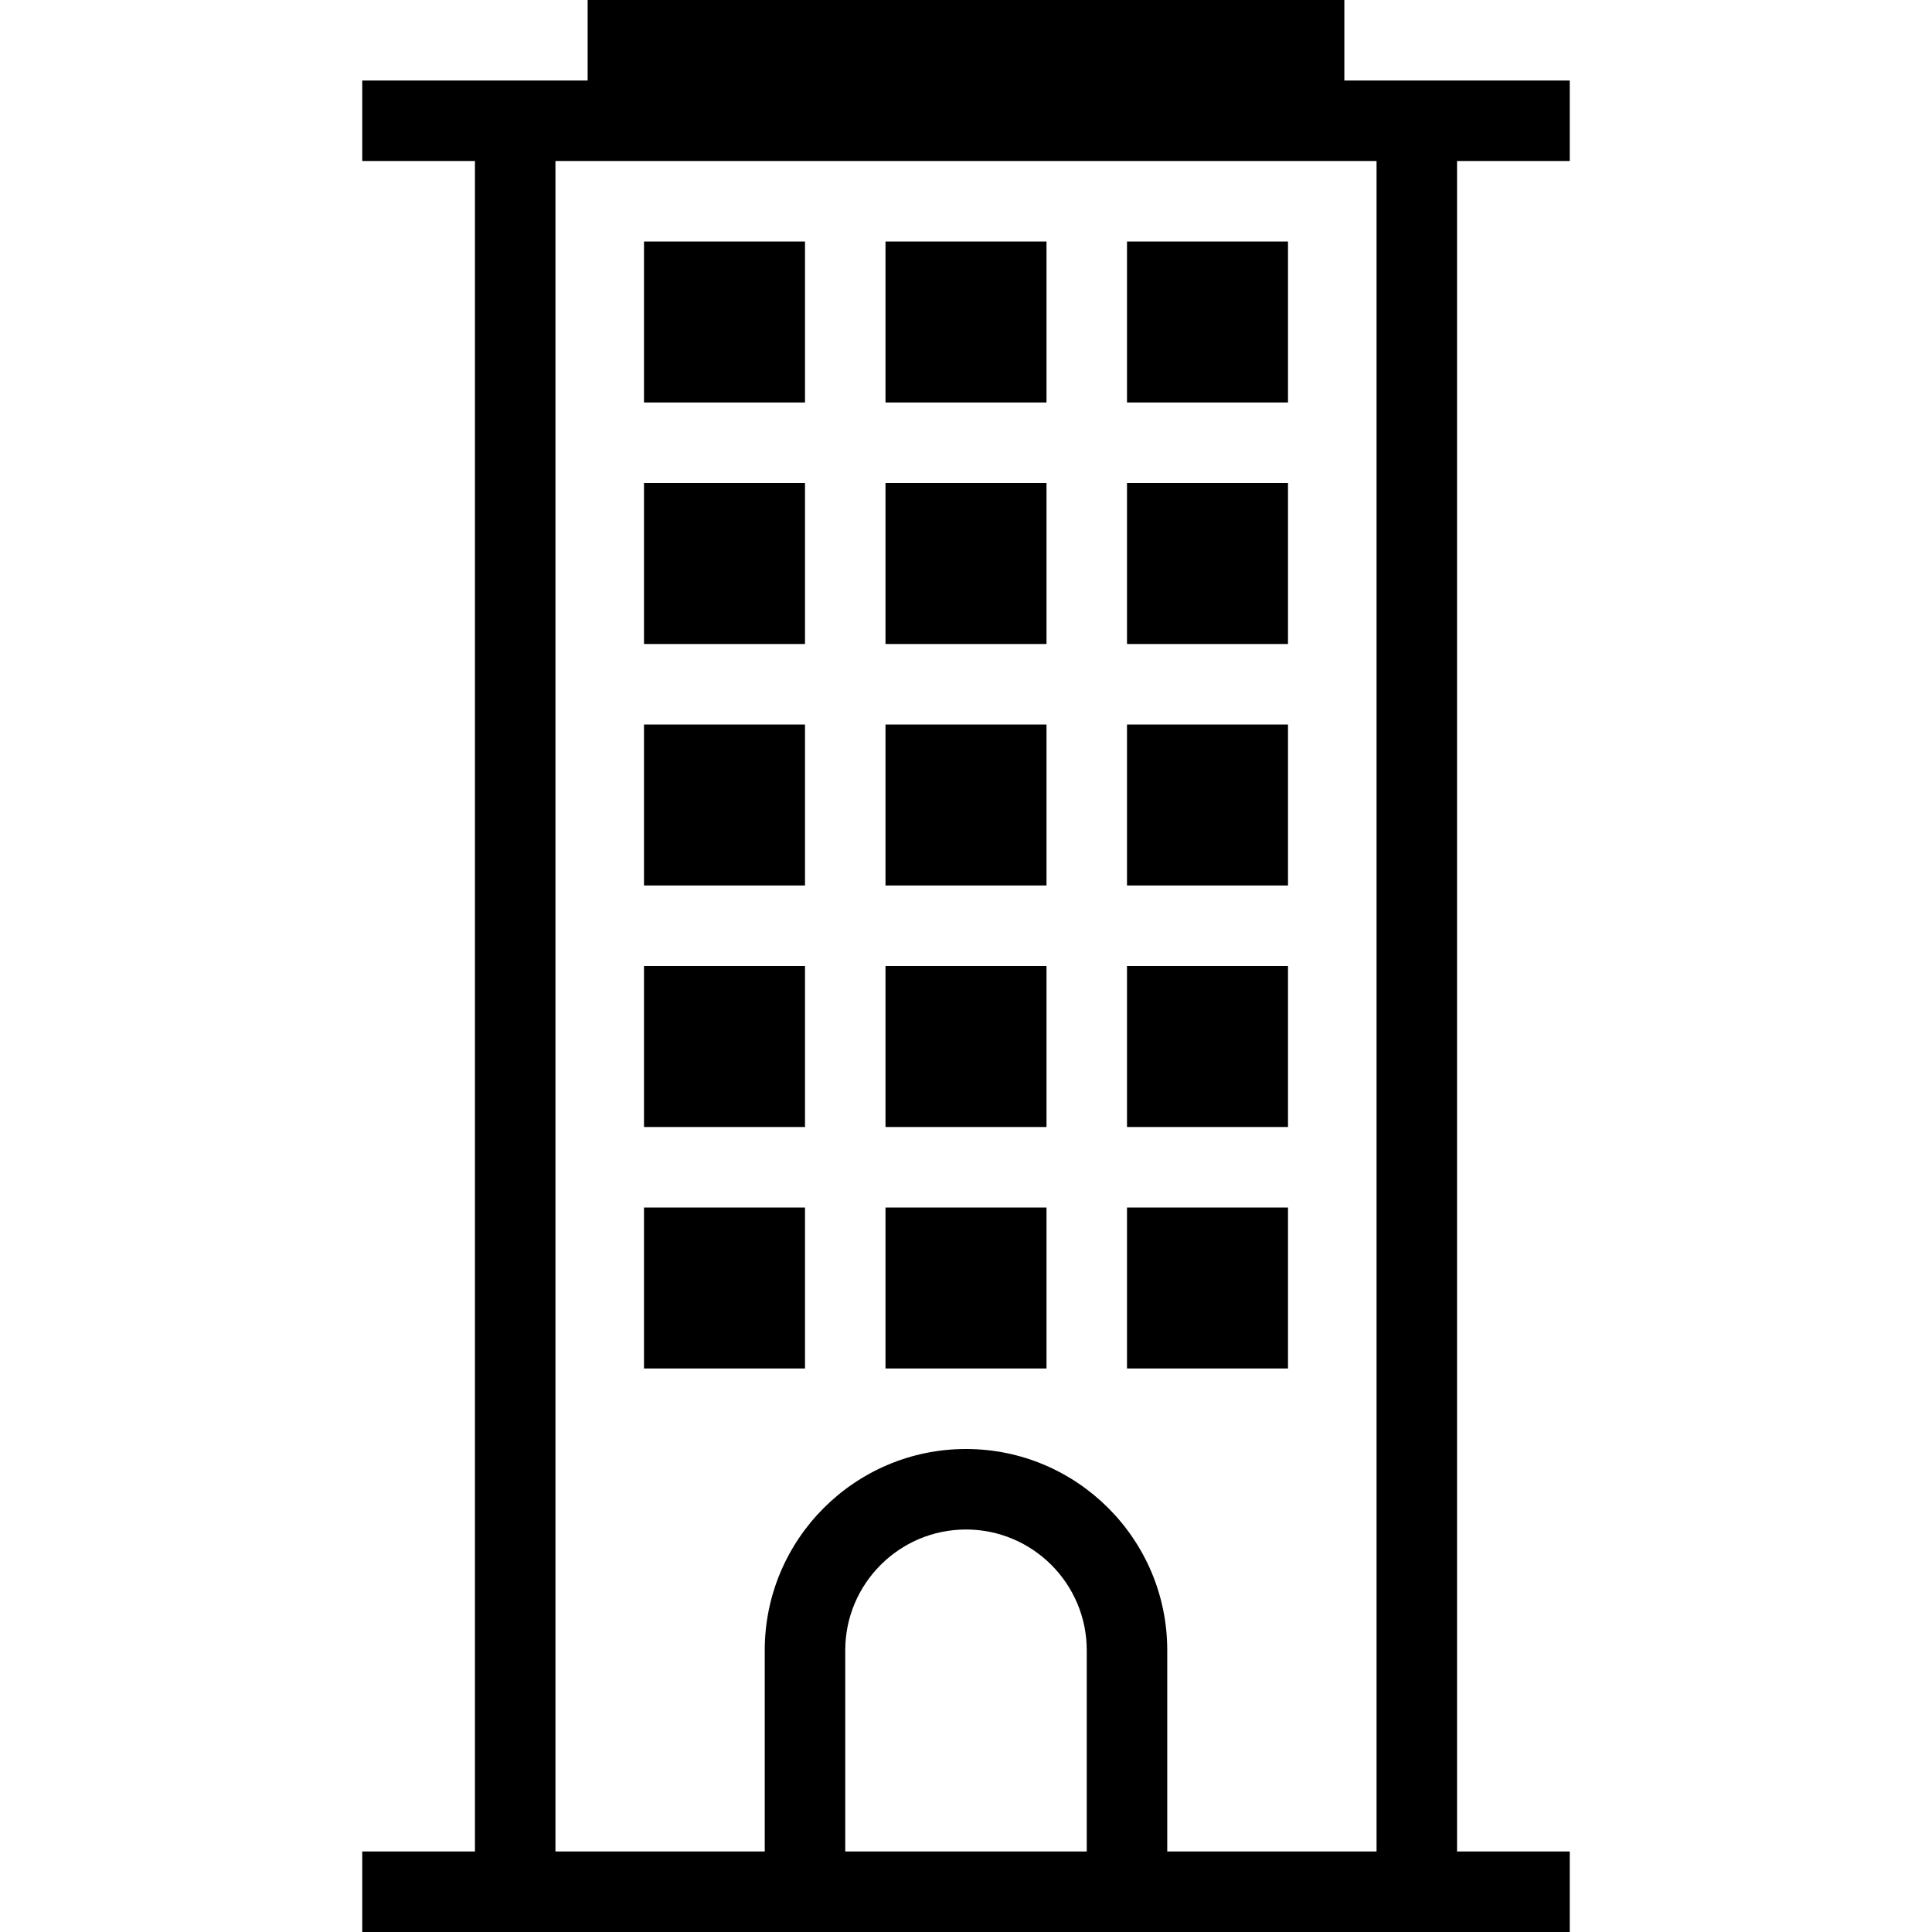
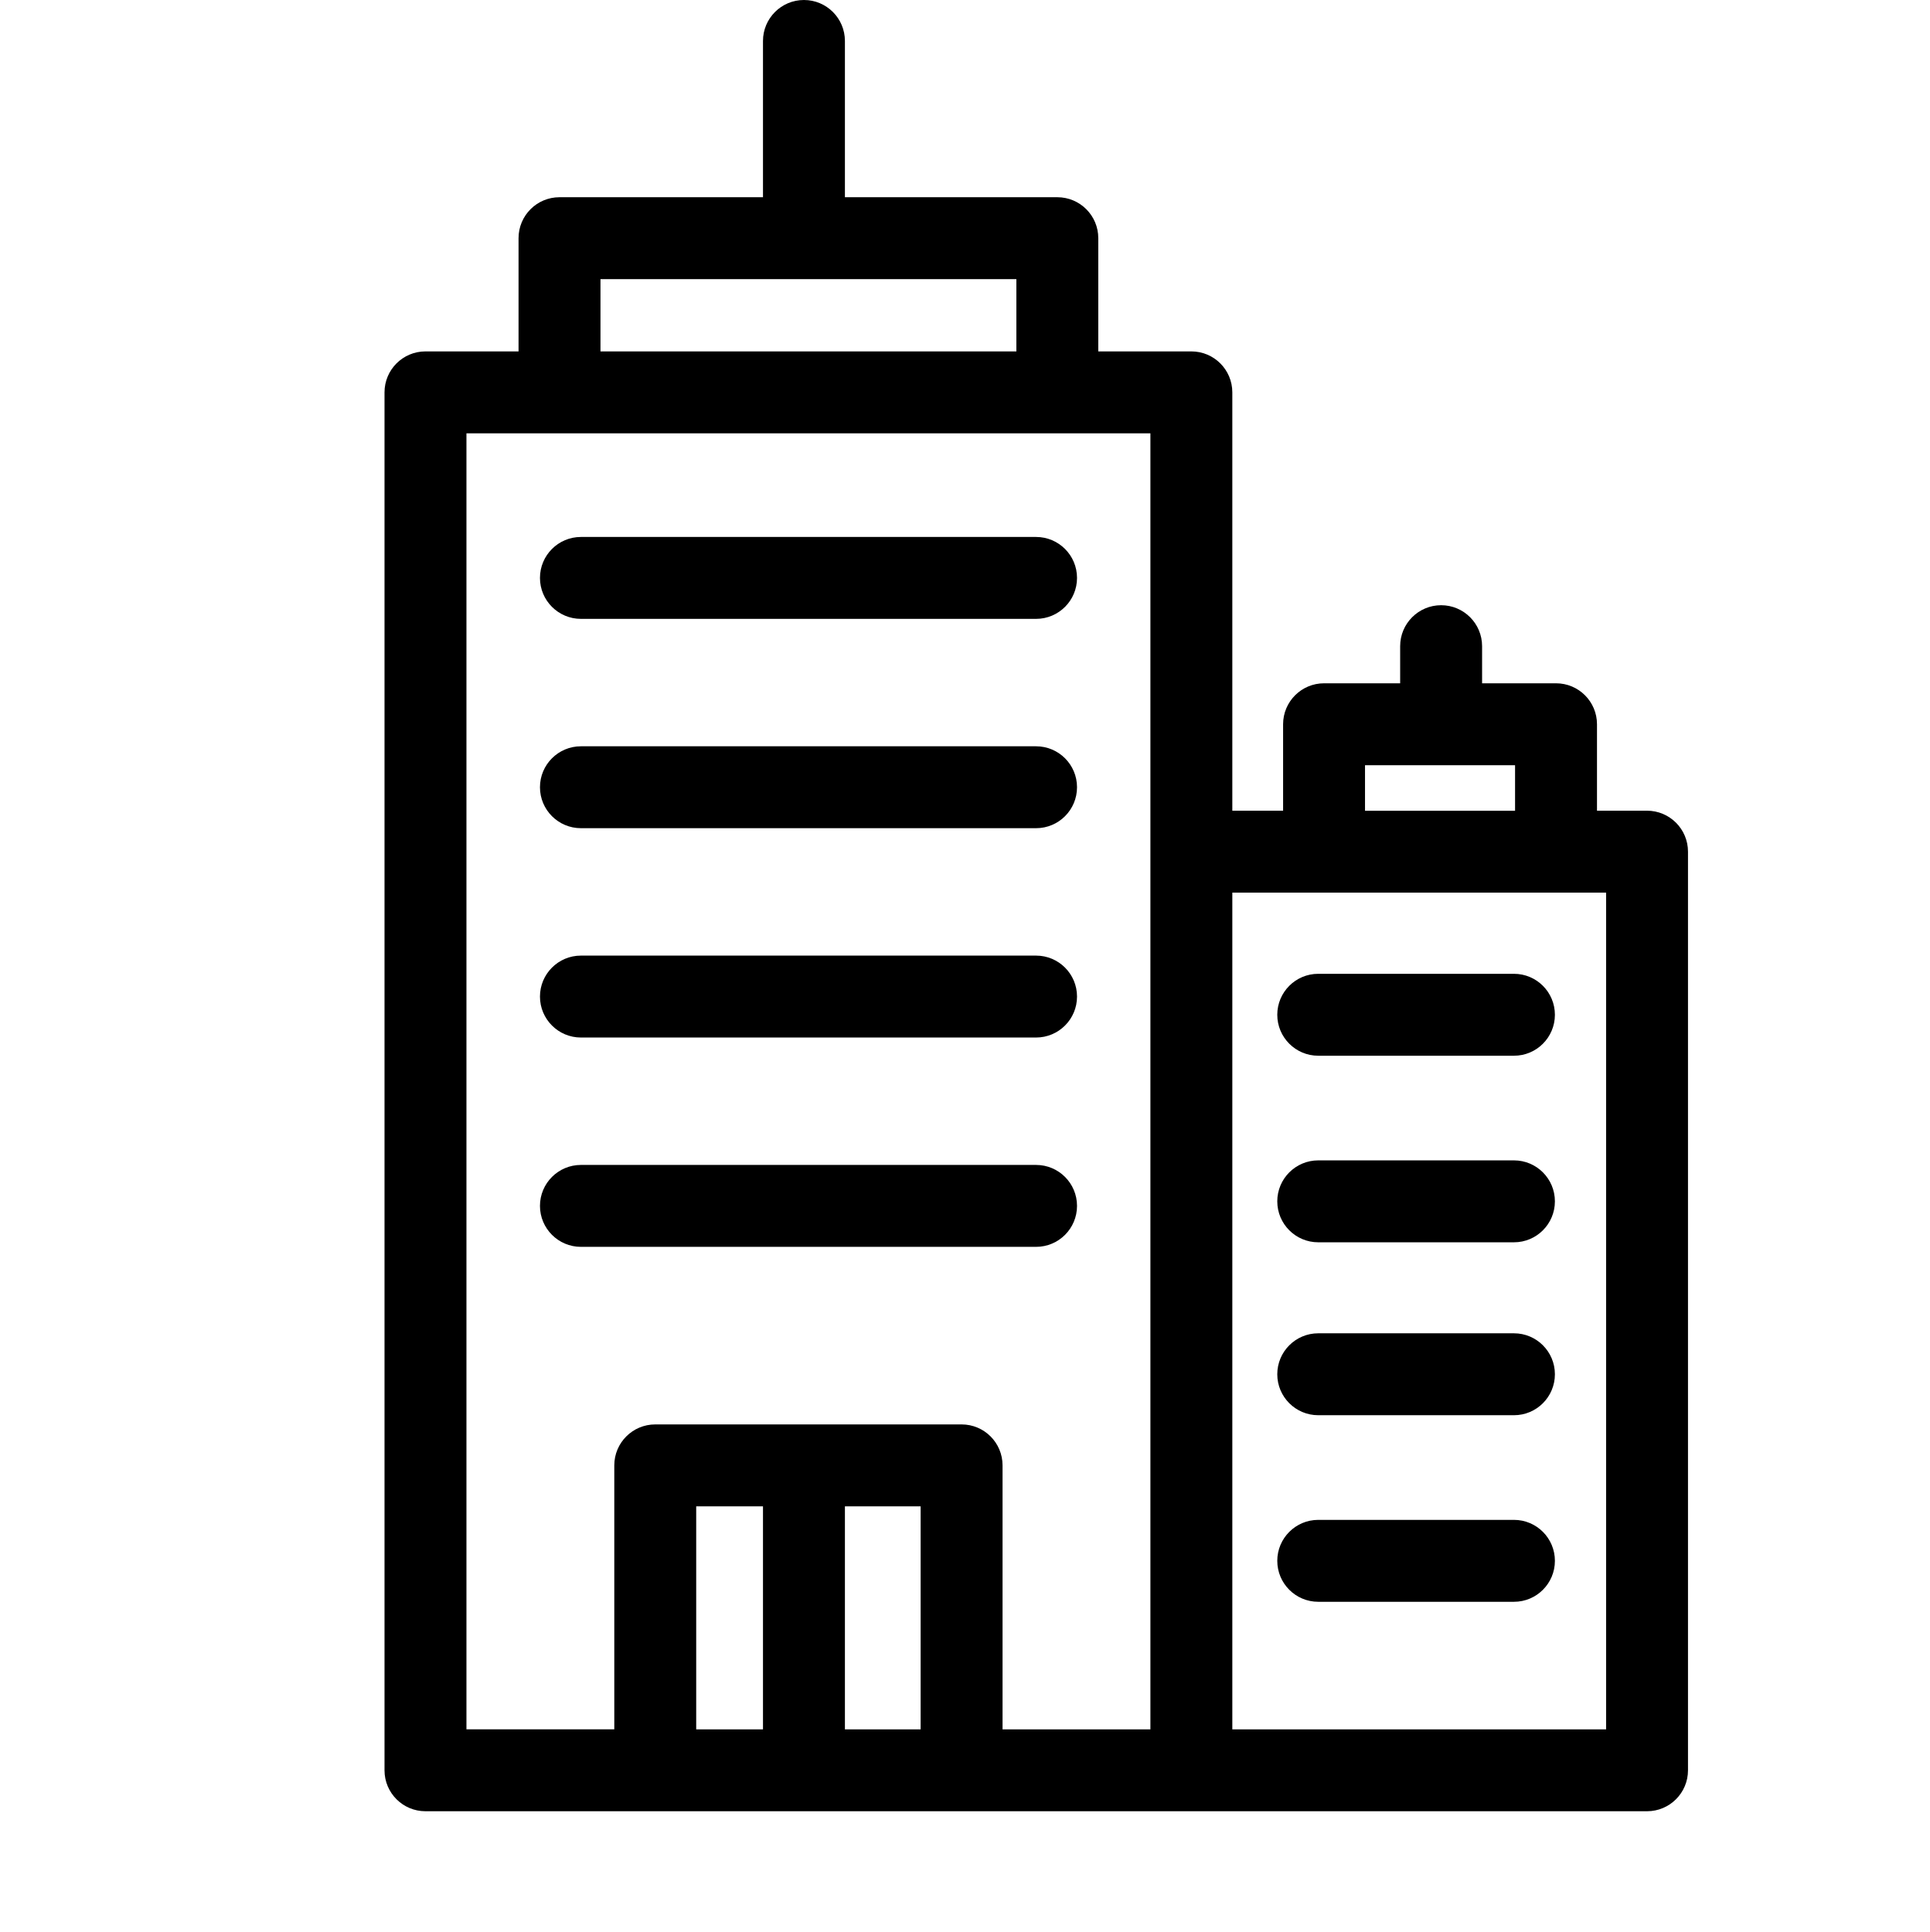
- <svg xmlns="http://www.w3.org/2000/svg" xmlns:xlink="http://www.w3.org/1999/xlink" viewBox="0 0 48 48">
-   <defs>
-     <path fill="#000000" id="i-414" d="M26,22h-4v-4h4V22z M26,12h-4v4h4V12z M32,30h-4v4h4V30z M32,12h-4v4h4V12z M32,24h-4v4h4V24z M32,6h-4v4h4V6z M32,18h-4v4 h4V18z M26,6h-4v4h4V6z M20,18h-4v4h4V18z M20,30h-4v4h4V30z M20,24h-4v4h4V24z M36.2,4v42H39v2h-2.8H29H19h-7.2H9v-2h2.8V4H9V2h2.8 h2.8V0H33.4v2h2.8H39v2H36.2z M27,41c0-1.654-1.346-3-3-3s-3,1.346-3,3v5h6V41z M34.2,4H13.8v42H19v-5c0-2.758,2.243-5,5-5 s5,2.242,5,5v5h5.2V4z M26,30h-4v4h4V30z M26,24h-4v4h4V24z M20,12h-4v4h4V12z M20,6h-4v4h4V6z" />
-   </defs>
-   <use x="0" y="0" xlink:href="#i-414" />
+ <svg xmlns="http://www.w3.org/2000/svg" width="530" height="530.664">
+   <g>
+     <path id="svg_1" d="m452.324,222.676l-13.75,0l0,-23.746c0,-6.211 -5.035,-11.25 -11.25,-11.25l-20.305,0l0,-10.195c0,-6.211 -5.035,-11.25 -11.25,-11.25c-6.211,0 -11.25,5.039 -11.25,11.25l0,10.195l-20.898,0c-6.211,0 -11.25,5.039 -11.25,11.25l0,23.746l-13.945,0l0,-114.906c0,-6.215 -5.035,-11.25 -11.25,-11.25l-25.559,0l0,-31.102c0,-6.215 -5.035,-11.246 -11.25,-11.246l-58.332,0l0,-42.922c0,-6.211 -5.035,-11.25 -11.25,-11.25c-6.211,0 -11.25,5.039 -11.25,11.25l0,42.922l-55.879,0c-6.215,0 -11.25,5.031 -11.25,11.246l0,31.102l-25.559,0c-6.215,0 -11.25,5.035 -11.25,11.25l0,378.48c0,6.215 5.035,11.246 11.25,11.246l335.469,0c6.211,0 11.25,-5.031 11.25,-11.246l0,-252.324c0,-6.211 -5.031,-11.242 -11.242,-11.25zm-287.418,-146.008l114.215,0l0,19.852l-114.215,0l0,-19.852zm87.922,398.34l-20.793,0l0,-61.262l20.793,0l0,61.262zm-43.293,0l-18.34,0l0,-61.262l18.34,0l0,61.262zm106.395,0l-40.605,0l0,-72.512c0,-6.215 -5.031,-11.25 -11.246,-11.25l-84.129,0c-6.215,0 -11.25,5.035 -11.25,11.25l0,72.504l-40.602,0l0,-355.98l187.832,0l0,355.988zm58.938,-264.82l41.207,0l0,12.5l-41.207,0l0,-12.5zm66.207,264.82l-102.648,0l0,-229.832l102.648,0l0,229.832zm0,0" />
+     <path id="svg_2" d="m159.539,227.48l124.988,0c6.219,0 11.25,-5.039 11.25,-11.25c0,-6.207 -5.031,-11.246 -11.25,-11.246l-124.988,0c-6.211,0 -11.25,5.039 -11.25,11.246c0,6.211 5.039,11.25 11.25,11.25zm0,0" />
+     <path id="svg_3" d="m159.539,284.977l124.988,0c6.219,0 11.25,-5.039 11.25,-11.25c0,-6.211 -5.031,-11.25 -11.25,-11.25l-124.988,0c-6.211,0 -11.25,5.039 -11.25,11.25c0,6.211 5.039,11.25 11.25,11.25zm0,0" />
+     <path id="svg_4" d="m159.539,342.473l124.988,0c6.219,0 11.25,-5.039 11.25,-11.25c0,-6.211 -5.031,-11.25 -11.25,-11.25l-124.988,0c-6.211,0 -11.25,5.039 -11.25,11.25c0,6.211 5.039,11.25 11.25,11.25zm0,0" />
+     <path id="svg_5" d="m159.539,169.984l124.988,0c6.219,0 11.25,-5.039 11.25,-11.246c0,-6.211 -5.031,-11.25 -11.25,-11.25l-124.988,0c-6.211,0 -11.25,5.039 -11.25,11.25c0,6.207 5.039,11.246 11.25,11.246zm0,0" />
+     <path id="svg_6" d="m362.023,341.223l53.746,0c6.215,0 11.246,-5.039 11.246,-11.25c0,-6.211 -5.031,-11.25 -11.246,-11.25l-53.746,0c-6.211,0 -11.25,5.039 -11.25,11.25c0,6.211 5.039,11.25 11.25,11.25zm0,0" />
+     <path id="svg_7" d="m362.023,388.719l53.746,0c6.215,0 11.246,-5.039 11.246,-11.25s-5.031,-11.25 -11.246,-11.25l-53.746,0c-6.211,0 -11.25,5.039 -11.25,11.25s5.039,11.25 11.25,11.25zm0,0" />
+     <path id="svg_8" d="m415.77,417.465l-53.746,0c-6.211,0 -11.25,5.039 -11.25,11.25c0,6.211 5.039,11.25 11.25,11.25l53.746,0c6.215,0 11.246,-5.039 11.246,-11.25c0,-6.211 -5.031,-11.25 -11.246,-11.25zm0,0" />
+     <path id="svg_9" d="m362.023,289.977l53.746,0c6.215,0 11.246,-5.039 11.246,-11.25c0,-6.211 -5.031,-11.25 -11.246,-11.25l-53.746,0c-6.211,0 -11.25,5.039 -11.25,11.25c0,6.211 5.039,11.25 11.25,11.25zm0,0" />
+   </g>
</svg>
